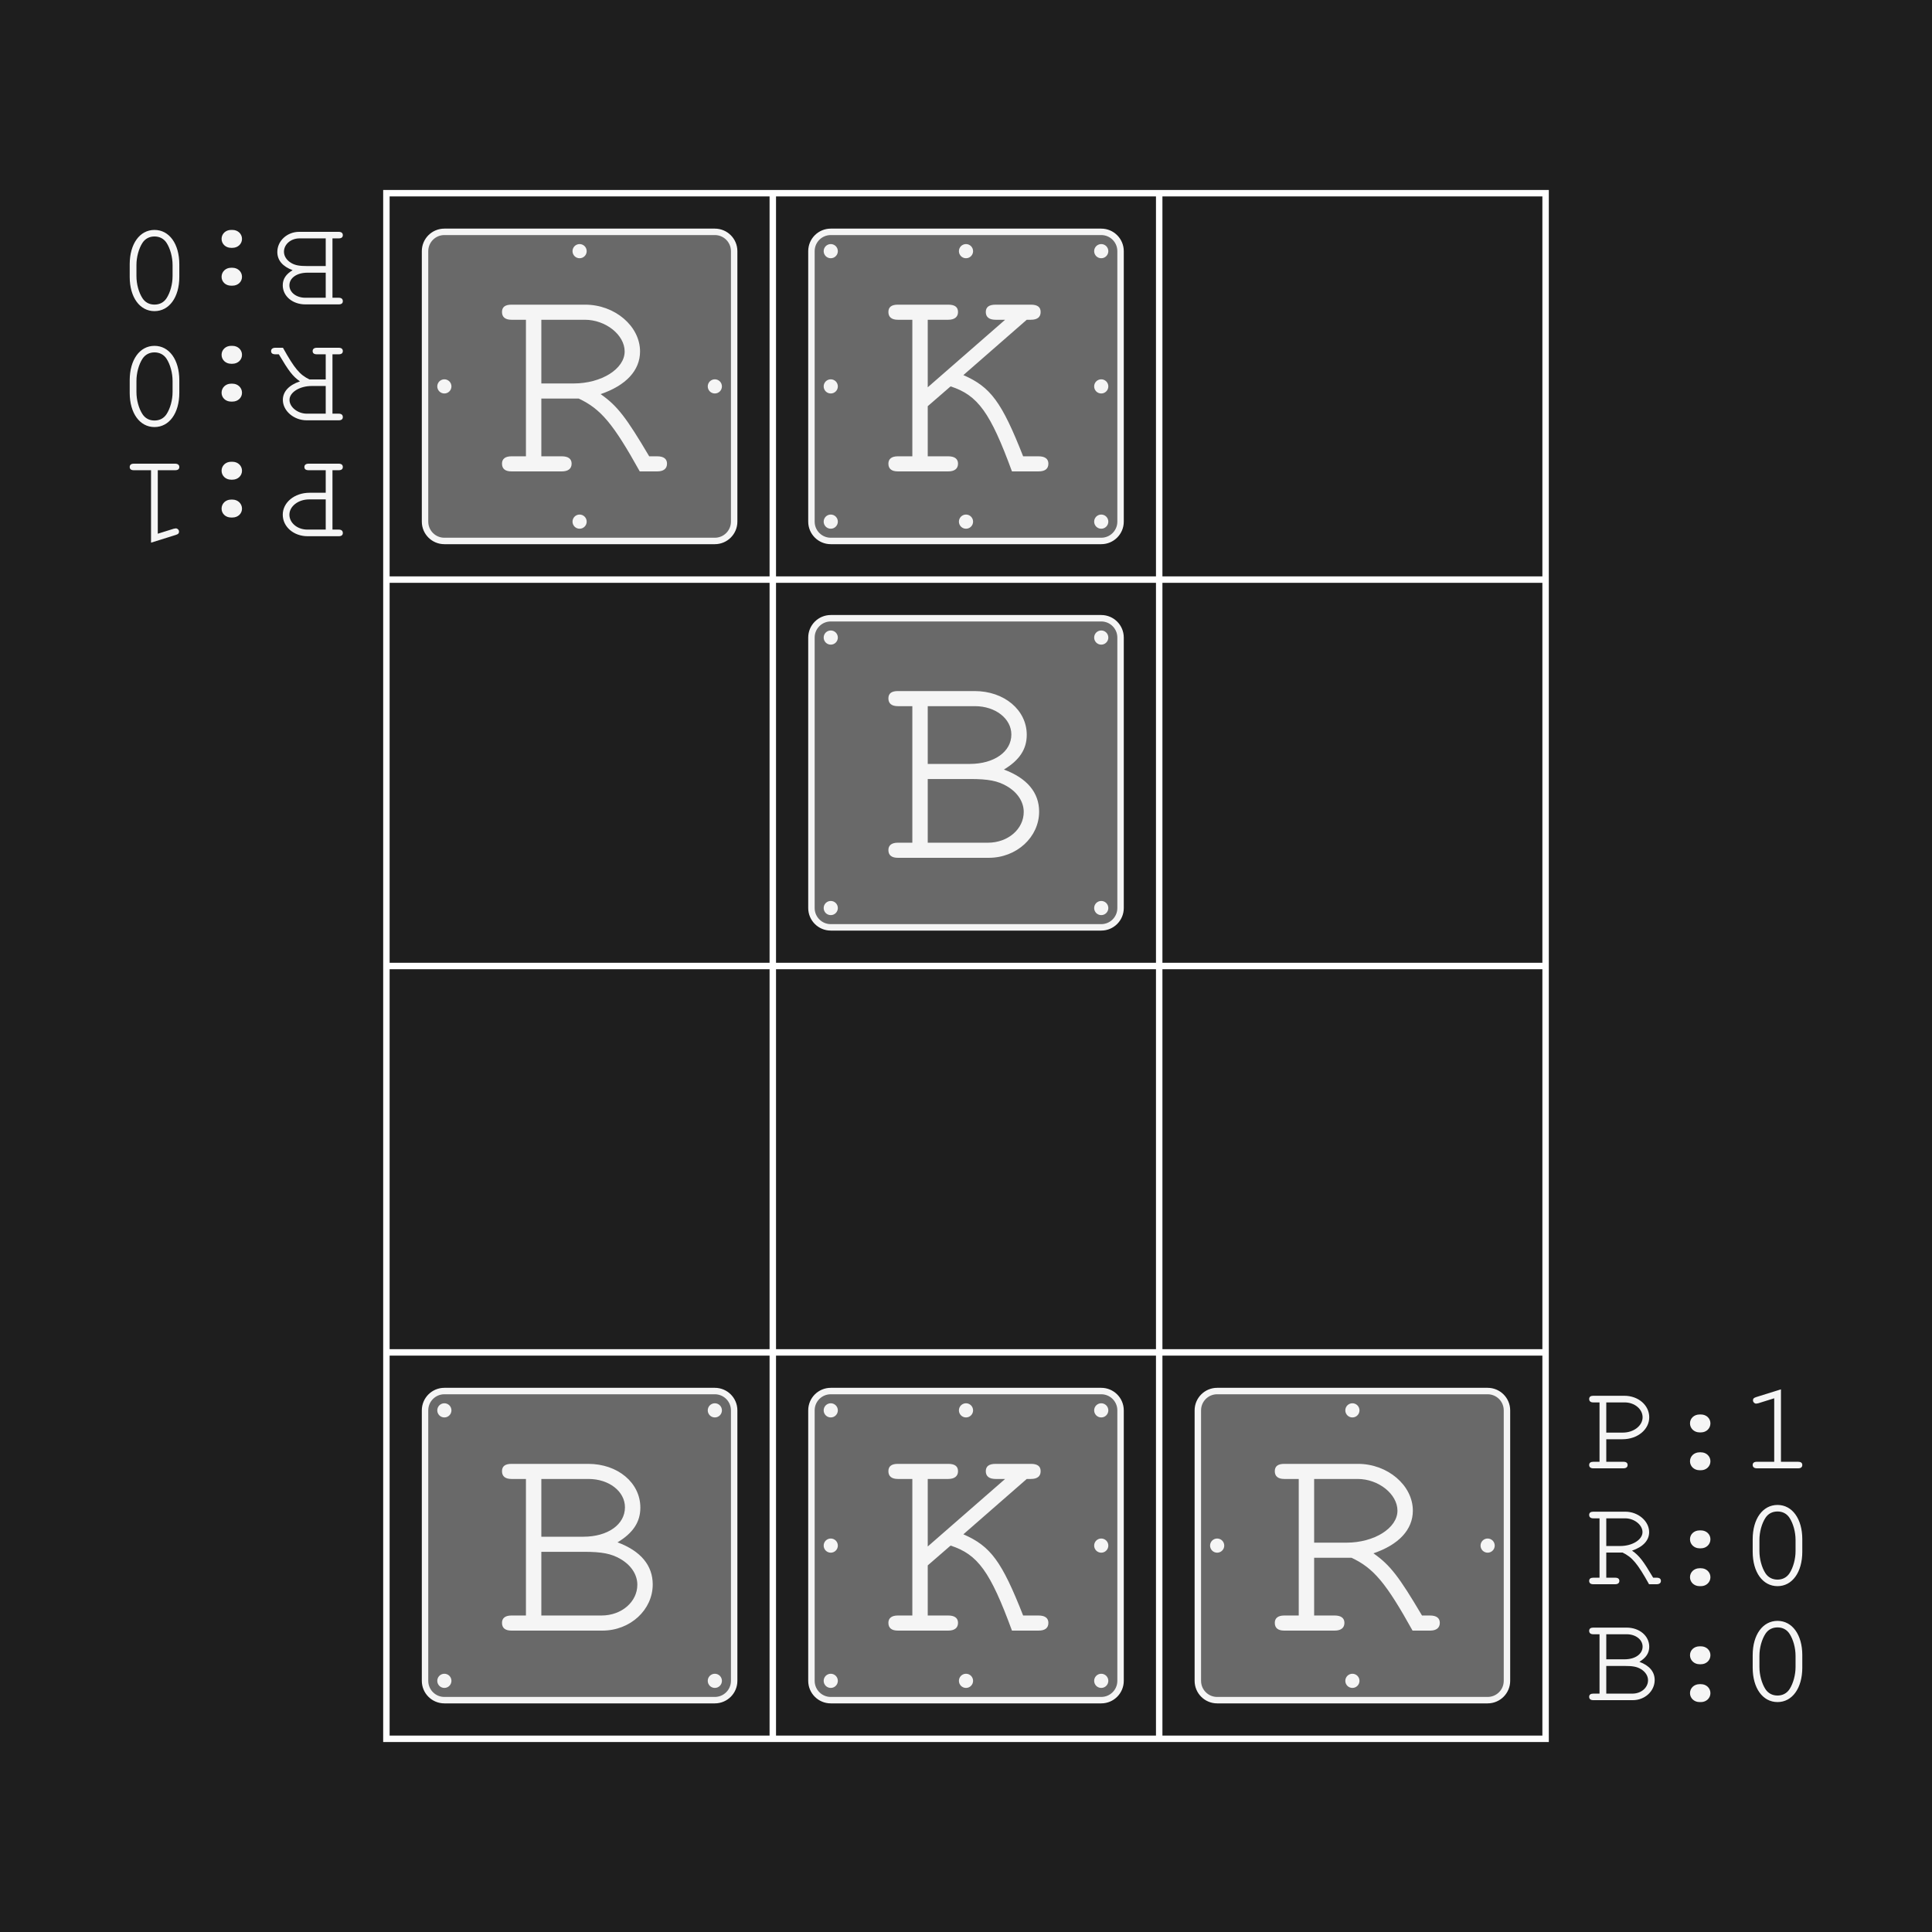
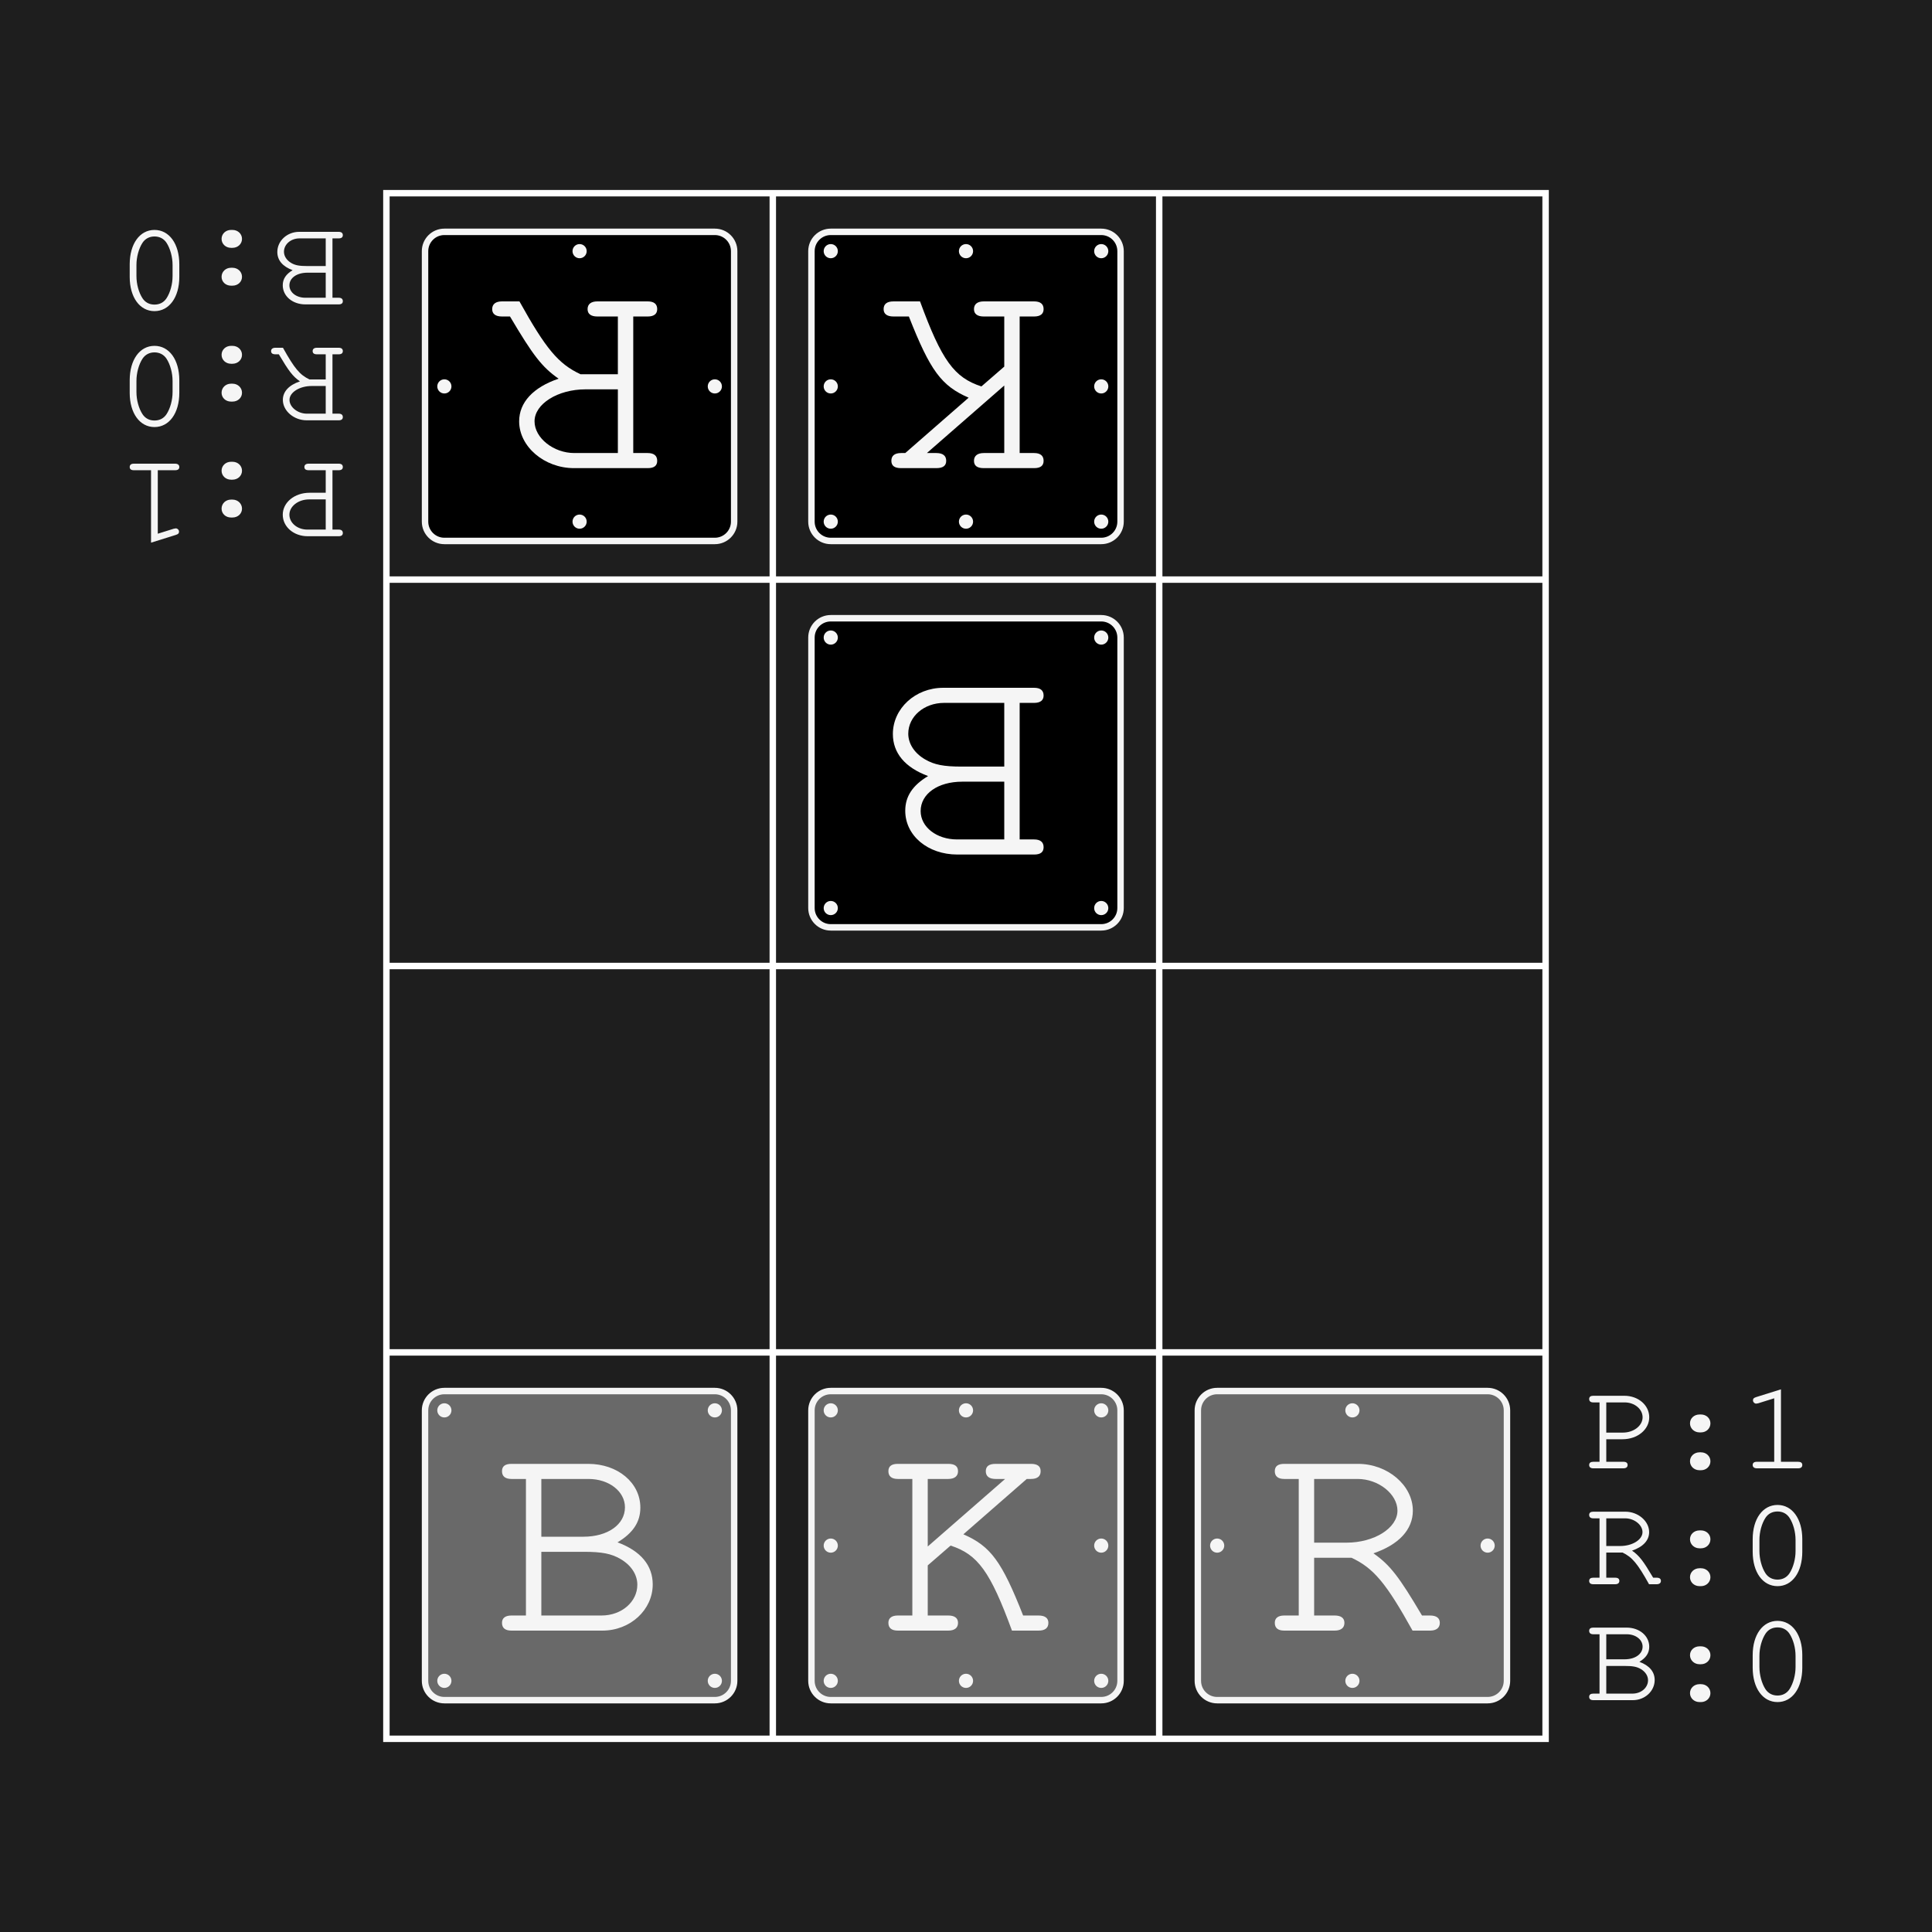
<svg xmlns="http://www.w3.org/2000/svg" baseProfile="full" height="300.0" version="1.1" width="300.0">
  <defs />
  <rect fill="#1e1e1e" height="300" width="300" x="0" y="0" />
  <g transform="scale(1.0)">
    <rect fill="#1e1e1e" height="300" width="300" x="0" y="0" />
    <g transform="translate(30.0,0) translate(30.0,30.0)">
      <g id="hlines" stroke="white">
        <line x1="0" x2="180" y1="60" y2="60" />
        <line x1="0" x2="180" y1="120" y2="120" />
        <line x1="0" x2="180" y1="180" y2="180" />
      </g>
      <g id="vline" stroke="white">
        <line x1="60" x2="60" y1="0" y2="240" />
        <line x1="120" x2="120" y1="0" y2="240" />
      </g>
      <rect fill="none" height="240" stroke="white" width="180" x="0" y="0" />
      <g>
        <rect fill="dimgray" height="48.0" rx="3px" ry="3px" stroke="whitesmoke" width="48.0" x="126.0" y="186.0" />
        <text fill="whitesmoke" font-family="Courier" font-size="46px" x="136.2" y="223.2">R</text>
        <circle cx="171.0" cy="210.0" fill="whitesmoke" r="0.6" stroke="whitesmoke" />
        <circle cx="150.0" cy="231.0" fill="whitesmoke" r="0.6" stroke="whitesmoke" />
        <circle cx="129.0" cy="210.0" fill="whitesmoke" r="0.6" stroke="whitesmoke" />
        <circle cx="150.0" cy="189.0" fill="whitesmoke" r="0.6" stroke="whitesmoke" />
-         <rect fill="dimgray" height="48.0" rx="3px" ry="3px" stroke="whitesmoke" width="48.0" x="66.0" y="6.0" />
-         <text fill="whitesmoke" font-family="Courier" font-size="46px" x="76.2" y="43.2">K</text>
-         <circle cx="111.0" cy="30.0" fill="whitesmoke" r="0.6" stroke="whitesmoke" />
-         <circle cx="90.0" cy="51.0" fill="whitesmoke" r="0.6" stroke="whitesmoke" />
-         <circle cx="69.0" cy="30.0" fill="whitesmoke" r="0.6" stroke="whitesmoke" />
-         <circle cx="90.0" cy="9" fill="whitesmoke" r="0.6" stroke="whitesmoke" />
-         <circle cx="111.0" cy="51.0" fill="whitesmoke" r="0.6" stroke="whitesmoke" />
-         <circle cx="69.0" cy="51.0" fill="whitesmoke" r="0.6" stroke="whitesmoke" />
-         <circle cx="69.0" cy="9" fill="whitesmoke" r="0.6" stroke="whitesmoke" />
-         <circle cx="111.0" cy="9" fill="whitesmoke" r="0.6" stroke="whitesmoke" />
-         <rect fill="dimgray" height="48.0" rx="3px" ry="3px" stroke="whitesmoke" width="48.0" x="66.0" y="66.0" />
-         <text fill="whitesmoke" font-family="Courier" font-size="46px" x="76.2" y="103.2">B</text>
-         <circle cx="111.0" cy="111.0" fill="whitesmoke" r="0.6" stroke="whitesmoke" />
-         <circle cx="69.0" cy="111.0" fill="whitesmoke" r="0.6" stroke="whitesmoke" />
-         <circle cx="69.0" cy="69.0" fill="whitesmoke" r="0.6" stroke="whitesmoke" />
-         <circle cx="111.0" cy="69.0" fill="whitesmoke" r="0.6" stroke="whitesmoke" />
        <rect fill="dimgray" height="48.0" rx="3px" ry="3px" stroke="whitesmoke" width="48.0" x="66.0" y="186.0" />
        <text fill="whitesmoke" font-family="Courier" font-size="46px" x="76.2" y="223.2">K</text>
        <circle cx="111.0" cy="210.0" fill="whitesmoke" r="0.6" stroke="whitesmoke" />
        <circle cx="90.0" cy="231.0" fill="whitesmoke" r="0.6" stroke="whitesmoke" />
        <circle cx="69.0" cy="210.0" fill="whitesmoke" r="0.6" stroke="whitesmoke" />
        <circle cx="90.0" cy="189.0" fill="whitesmoke" r="0.6" stroke="whitesmoke" />
        <circle cx="111.0" cy="231.0" fill="whitesmoke" r="0.6" stroke="whitesmoke" />
        <circle cx="69.0" cy="231.0" fill="whitesmoke" r="0.6" stroke="whitesmoke" />
        <circle cx="69.0" cy="189.0" fill="whitesmoke" r="0.6" stroke="whitesmoke" />
        <circle cx="111.0" cy="189.0" fill="whitesmoke" r="0.6" stroke="whitesmoke" />
-         <rect fill="dimgray" height="48.0" rx="3px" ry="3px" stroke="whitesmoke" width="48.0" x="6.0" y="6.0" />
-         <text fill="whitesmoke" font-family="Courier" font-size="46px" x="16.2" y="43.2">R</text>
-         <circle cx="51.0" cy="30.0" fill="whitesmoke" r="0.6" stroke="whitesmoke" />
-         <circle cx="30.0" cy="51.0" fill="whitesmoke" r="0.6" stroke="whitesmoke" />
-         <circle cx="9" cy="30.0" fill="whitesmoke" r="0.6" stroke="whitesmoke" />
-         <circle cx="30.0" cy="9" fill="whitesmoke" r="0.6" stroke="whitesmoke" />
        <rect fill="dimgray" height="48.0" rx="3px" ry="3px" stroke="whitesmoke" width="48.0" x="6.0" y="186.0" />
        <text fill="whitesmoke" font-family="Courier" font-size="46px" x="16.2" y="223.2">B</text>
        <circle cx="51.0" cy="231.0" fill="whitesmoke" r="0.6" stroke="whitesmoke" />
        <circle cx="9" cy="231.0" fill="whitesmoke" r="0.6" stroke="whitesmoke" />
        <circle cx="9" cy="189.0" fill="whitesmoke" r="0.6" stroke="whitesmoke" />
        <circle cx="51.0" cy="189.0" fill="whitesmoke" r="0.6" stroke="whitesmoke" />
        <text fill="whitesmoke" font-family="Courier" font-size="20px" x="186.0" y="198.0">P:1</text>
        <text fill="whitesmoke" font-family="Courier" font-size="20px" x="186.0" y="216">R:0</text>
        <text fill="whitesmoke" font-family="Courier" font-size="20px" x="186.0" y="234.0">B:0</text>
      </g>
      <g transform="rotate(180,90.0,120.0)">
+         <rect fill="black" height="48.0" rx="3px" ry="3px" stroke="whitesmoke" width="48.0" x="66.0" y="186.0" />
+         <text fill="whitesmoke" font-family="Courier" font-size="46px" x="76.2" y="223.2">K</text>
+         <circle cx="111.0" cy="210.0" fill="whitesmoke" r="0.6" stroke="whitesmoke" />
+         <circle cx="90.0" cy="231.0" fill="whitesmoke" r="0.6" stroke="whitesmoke" />
+         <circle cx="69.0" cy="210.0" fill="whitesmoke" r="0.6" stroke="whitesmoke" />
+         <circle cx="90.0" cy="189.0" fill="whitesmoke" r="0.6" stroke="whitesmoke" />
+         <circle cx="111.0" cy="231.0" fill="whitesmoke" r="0.6" stroke="whitesmoke" />
+         <circle cx="69.0" cy="231.0" fill="whitesmoke" r="0.6" stroke="whitesmoke" />
+         <circle cx="69.0" cy="189.0" fill="whitesmoke" r="0.6" stroke="whitesmoke" />
+         <circle cx="111.0" cy="189.0" fill="whitesmoke" r="0.6" stroke="whitesmoke" />
+         <rect fill="black" height="48.0" rx="3px" ry="3px" stroke="whitesmoke" width="48.0" x="66.0" y="126.0" />
+         <text fill="whitesmoke" font-family="Courier" font-size="46px" x="76.2" y="163.2">B</text>
+         <circle cx="111.0" cy="171.0" fill="whitesmoke" r="0.6" stroke="whitesmoke" />
+         <circle cx="69.0" cy="171.0" fill="whitesmoke" r="0.6" stroke="whitesmoke" />
+         <circle cx="69.0" cy="129.0" fill="whitesmoke" r="0.6" stroke="whitesmoke" />
+         <circle cx="111.0" cy="129.0" fill="whitesmoke" r="0.6" stroke="whitesmoke" />
+         <rect fill="black" height="48.0" rx="3px" ry="3px" stroke="whitesmoke" width="48.0" x="126.0" y="186.0" />
+         <text fill="whitesmoke" font-family="Courier" font-size="46px" x="136.2" y="223.2">R</text>
+         <circle cx="171.0" cy="210.0" fill="whitesmoke" r="0.6" stroke="whitesmoke" />
+         <circle cx="150.0" cy="231.0" fill="whitesmoke" r="0.6" stroke="whitesmoke" />
+         <circle cx="129.0" cy="210.0" fill="whitesmoke" r="0.6" stroke="whitesmoke" />
+         <circle cx="150.0" cy="189.0" fill="whitesmoke" r="0.6" stroke="whitesmoke" />
        <text fill="whitesmoke" font-family="Courier" font-size="20px" x="186.0" y="198.0">P:1</text>
        <text fill="whitesmoke" font-family="Courier" font-size="20px" x="186.0" y="216">R:0</text>
        <text fill="whitesmoke" font-family="Courier" font-size="20px" x="186.0" y="234.0">B:0</text>
      </g>
    </g>
  </g>
</svg>
